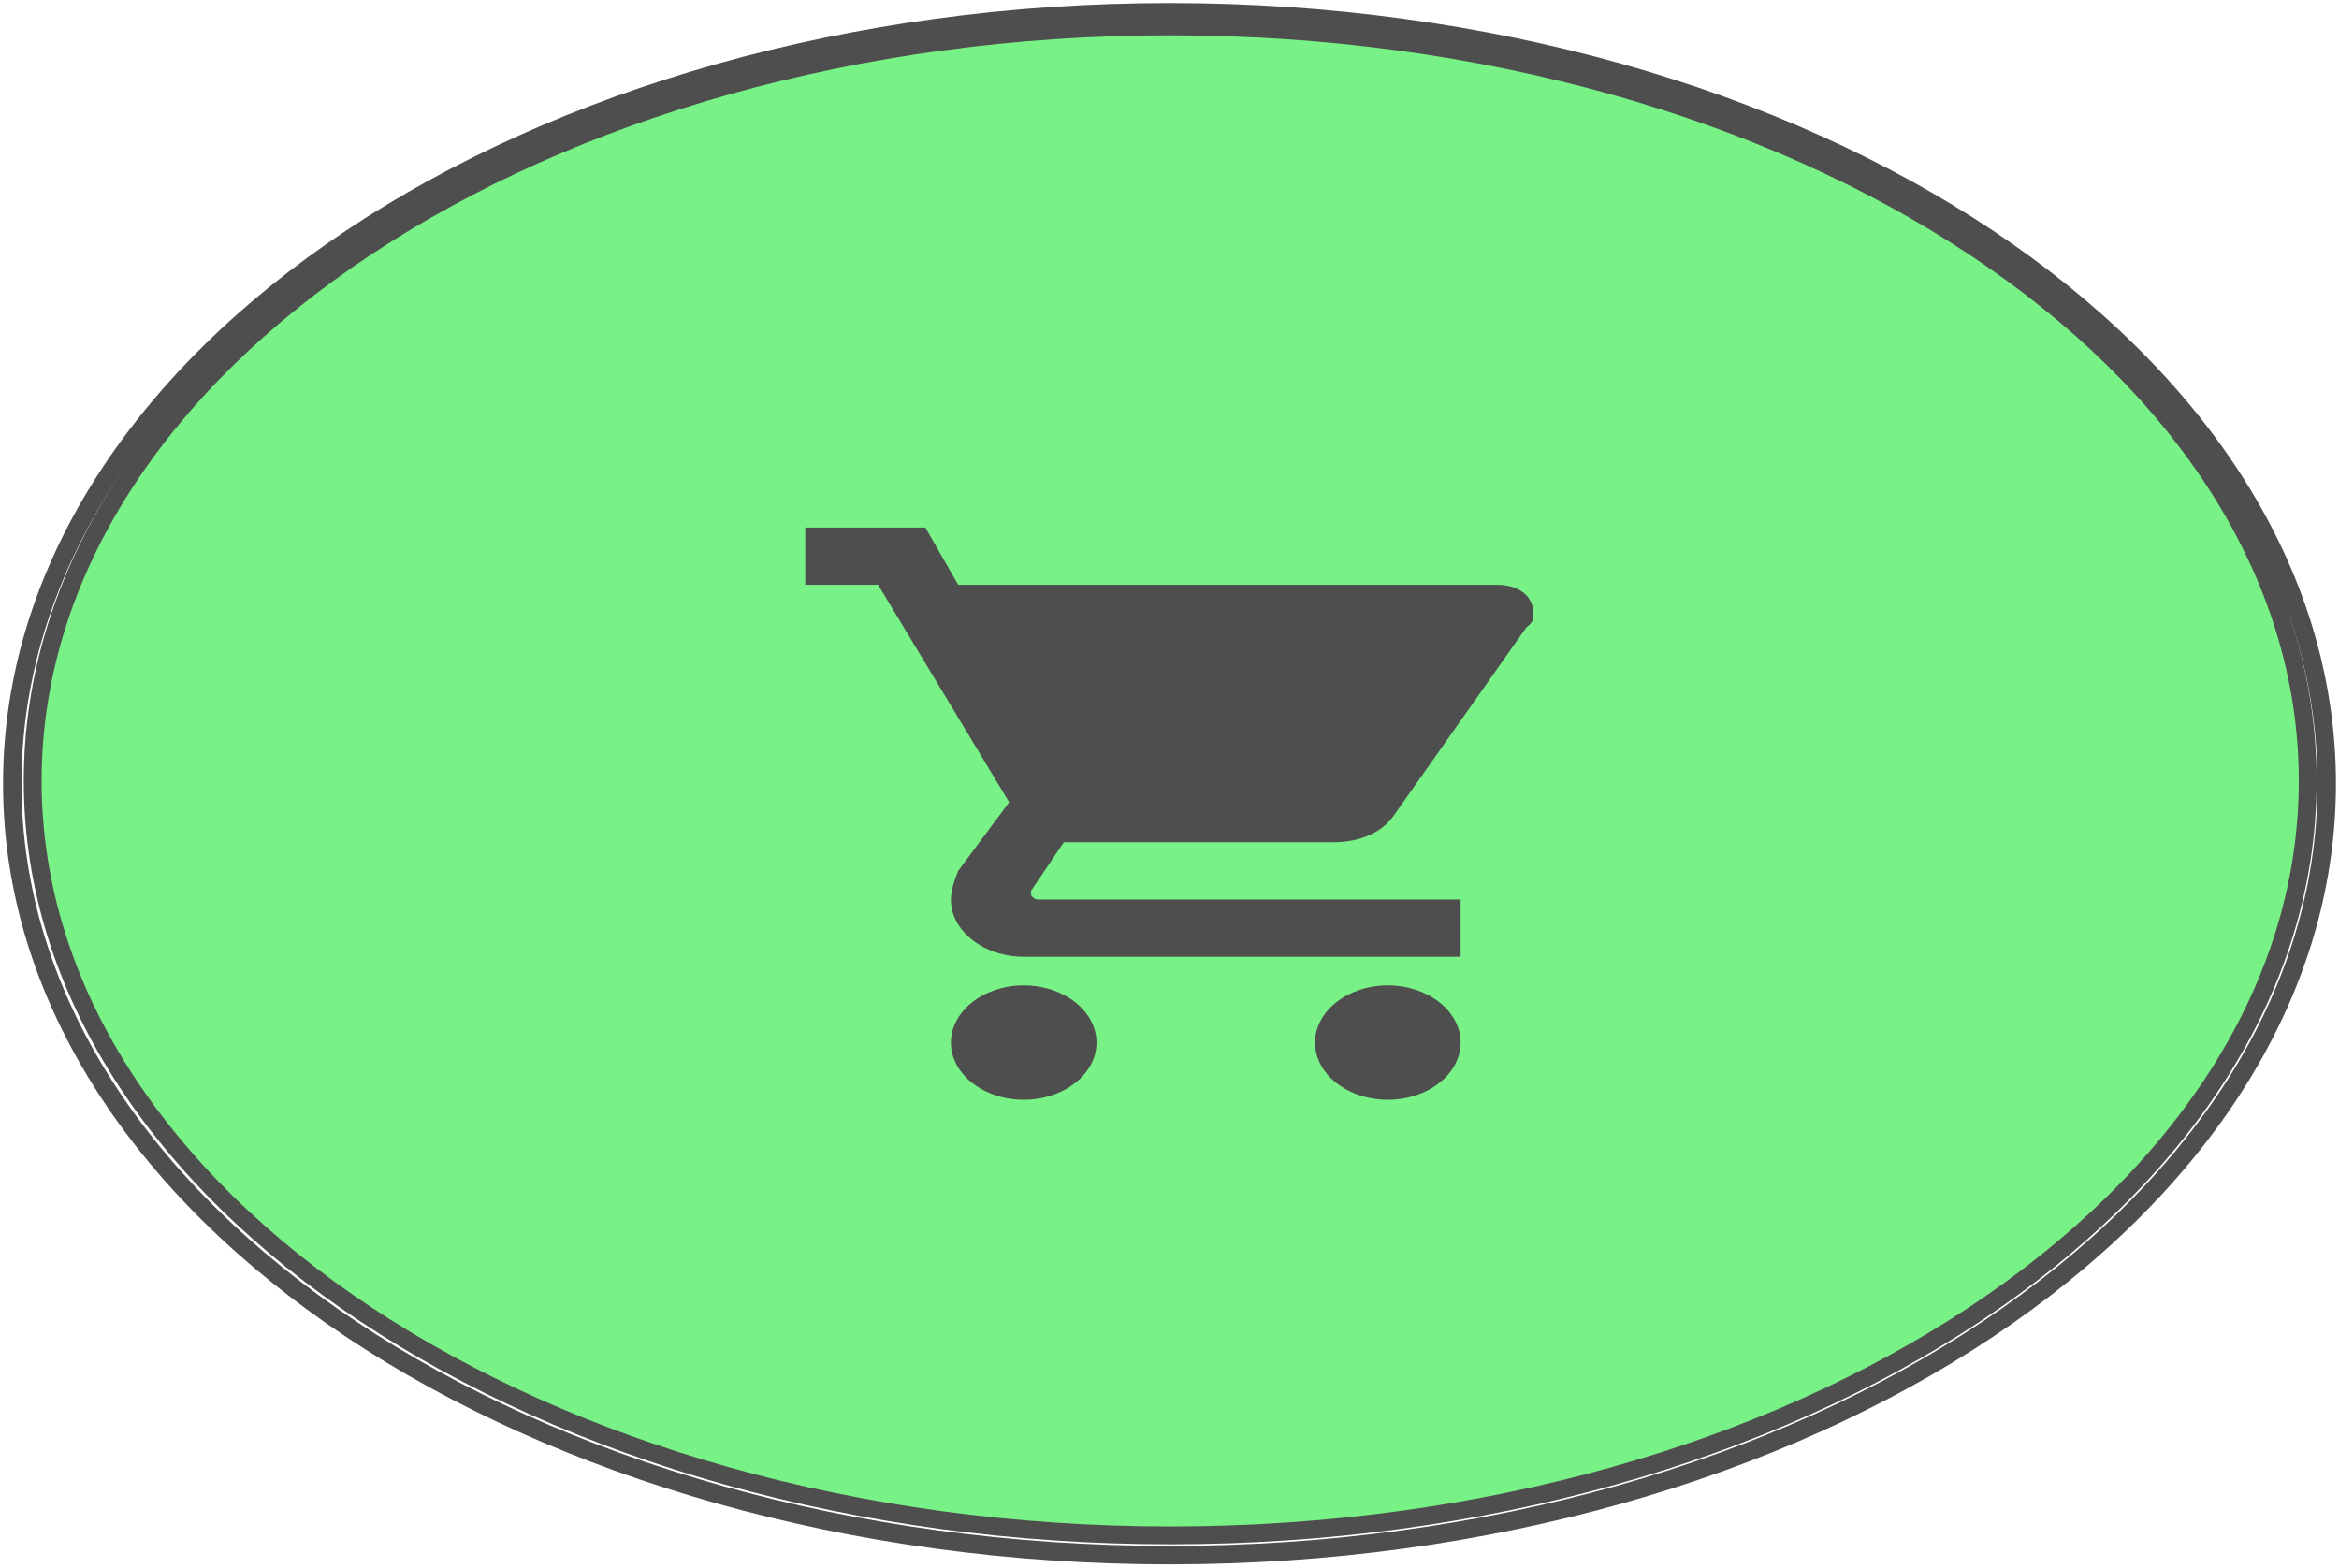
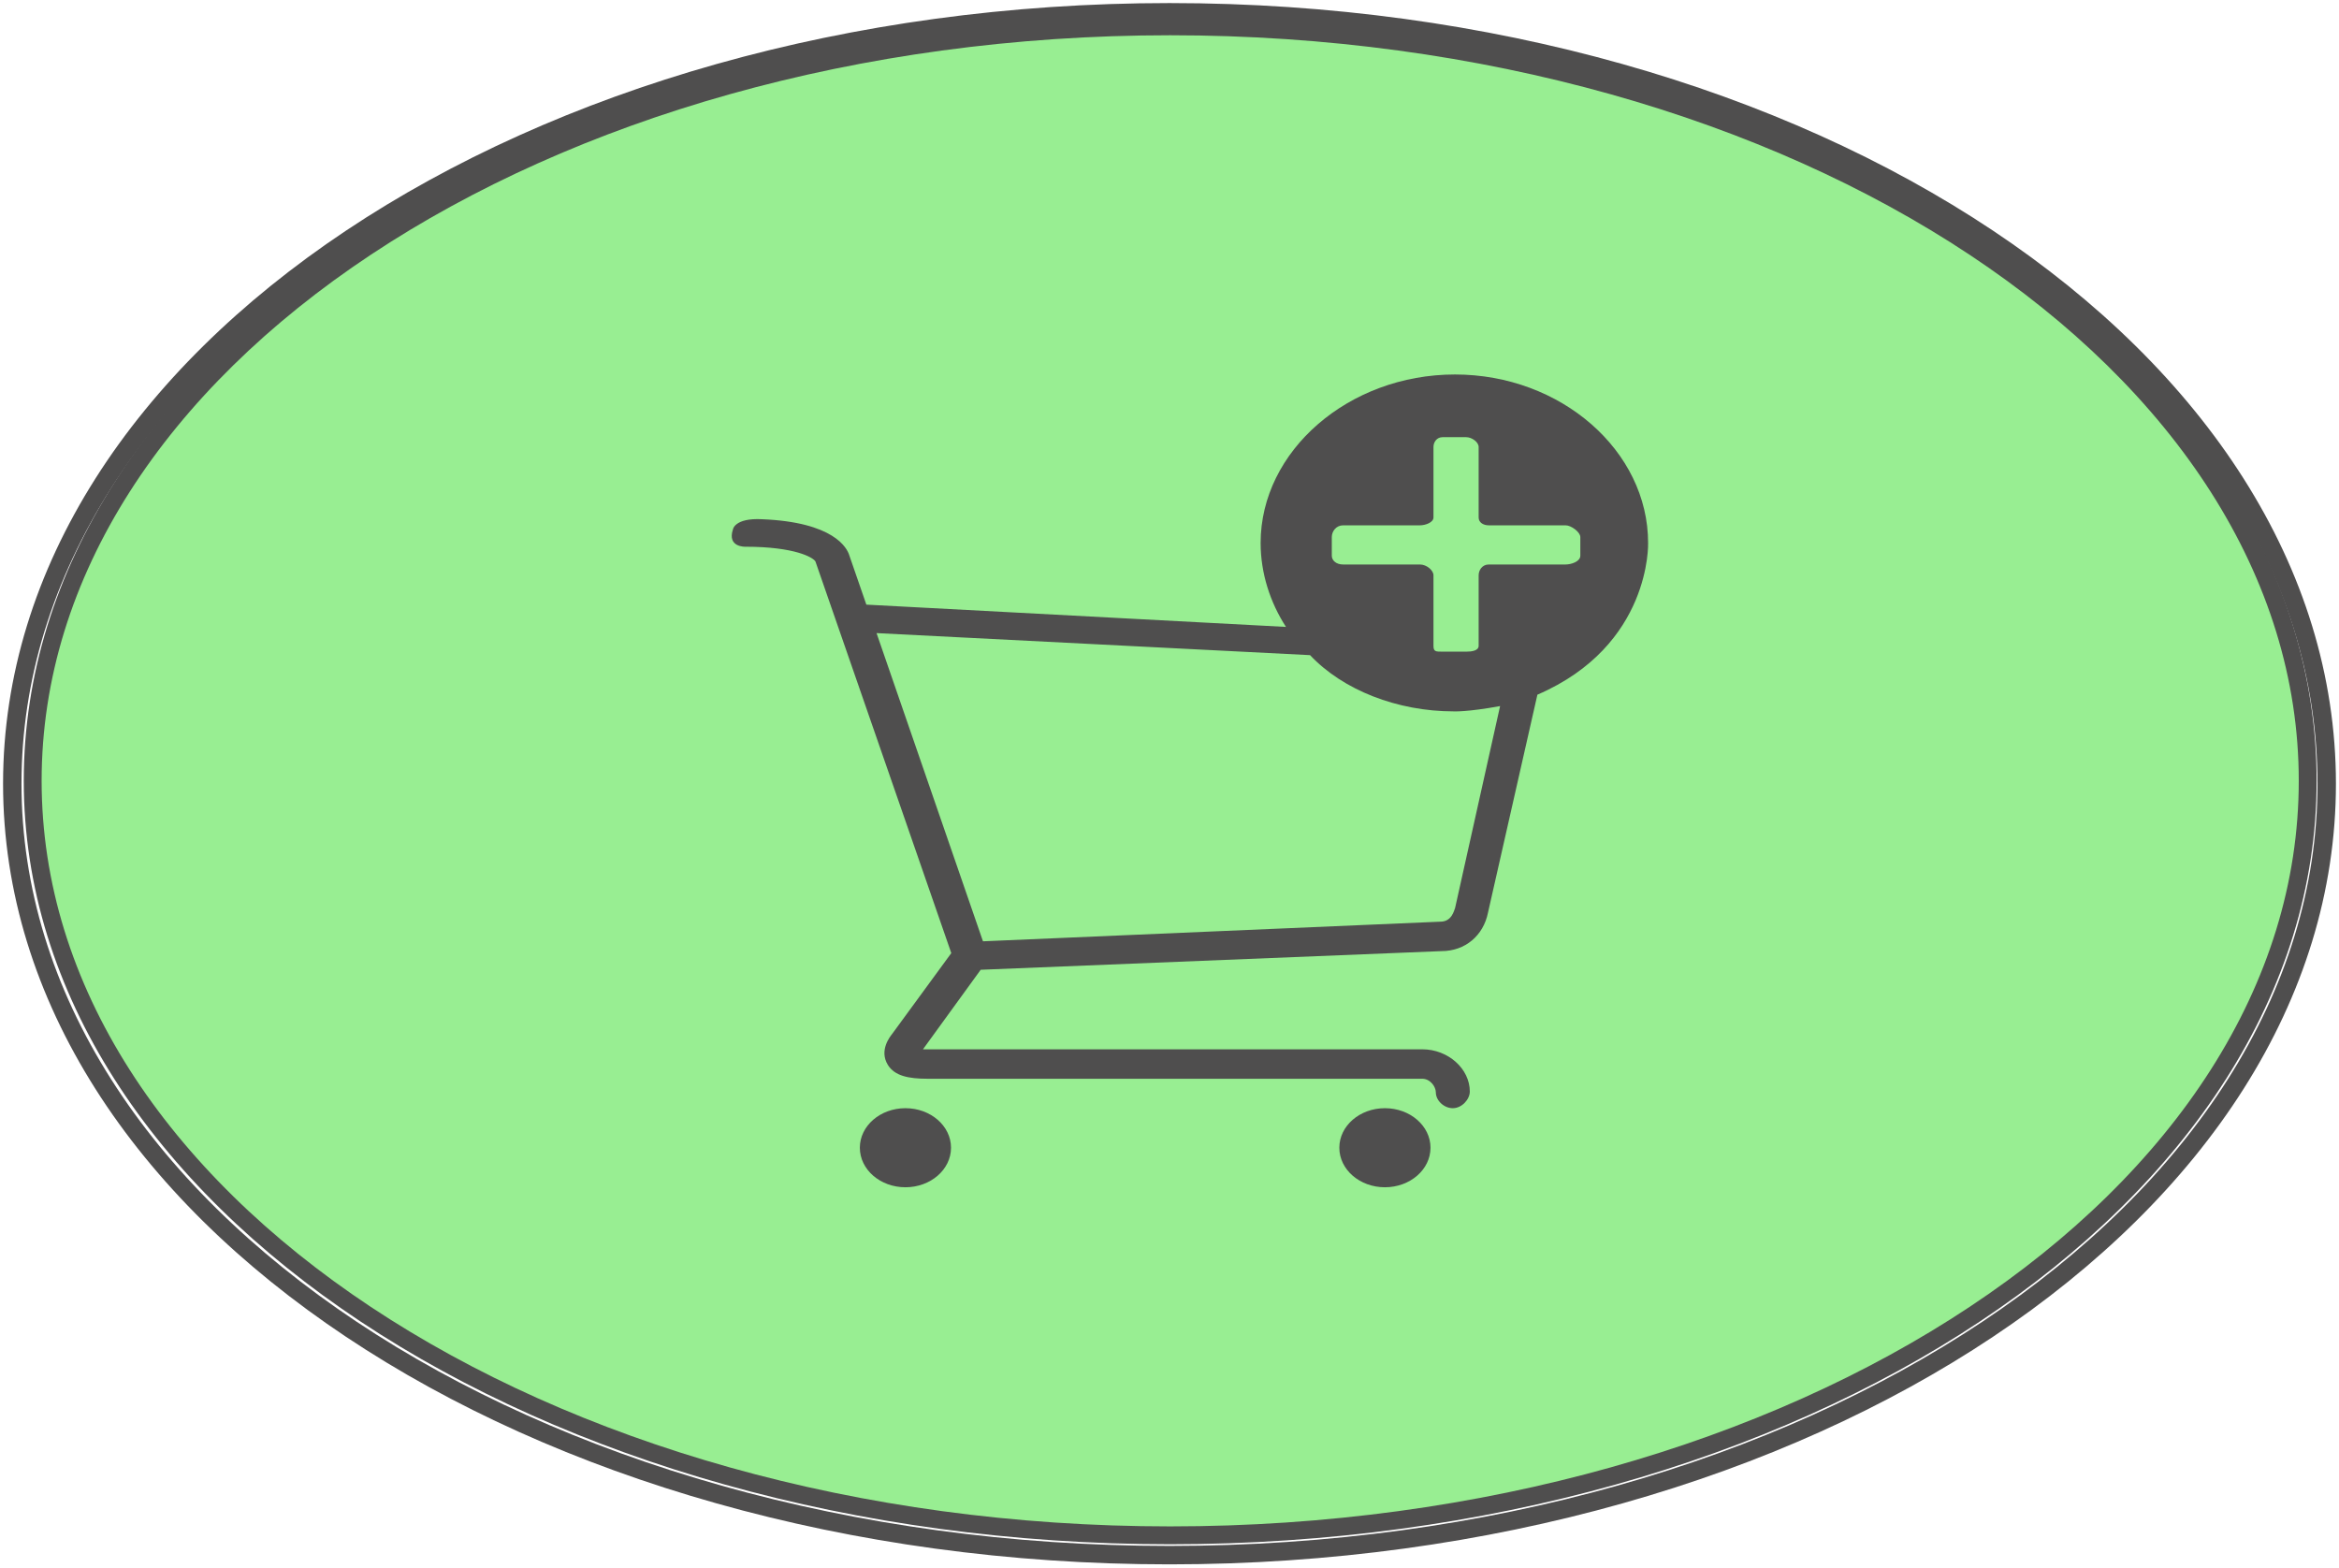
- <svg xmlns="http://www.w3.org/2000/svg" style="isolation:isolate" viewBox="527.358 220.151 50.284 33.698" width="50.284pt" height="33.698pt">
+ <svg xmlns="http://www.w3.org/2000/svg" style="isolation:isolate" viewBox="541.089 231.211 50.284 33.698" width="50.284pt" height="33.698pt">
  <defs>
-     <clipPath id="_clipPath_flfBryQEu1chSSYCnd5AxplEdV2tZKkG">
-       <rect x="527.358" y="220.151" width="50.284" height="33.698" />
+     <clipPath id="_clipPath_IL6gxecvKsHZiH8N362RB43YVhlLLxy6">
+       <rect x="541.089" y="231.211" width="50.284" height="33.698" />
    </clipPath>
  </defs>
-   <g clip-path="url(#_clipPath_flfBryQEu1chSSYCnd5AxplEdV2tZKkG)">
-     <ellipse vector-effect="non-scaling-stroke" cx="552.515" cy="236.939" rx="24.454" ry="16.221" fill="rgb(120,242,135)" stroke-width="0.512" stroke="rgb(79,78,78)" stroke-linejoin="miter" stroke-linecap="square" stroke-miterlimit="3" />
-     <path d=" M 549.366 241.335 C 548.505 241.335 547.8 241.889 547.8 242.565 C 547.8 243.242 548.505 243.795 549.366 243.795 C 550.227 243.795 550.931 243.242 550.931 242.565 C 550.931 241.889 550.227 241.335 549.366 241.335 Z  M 544.669 231.493 L 544.669 232.723 L 546.235 232.723 L 549.053 237.398 L 547.957 238.874 C 547.879 239.059 547.8 239.305 547.8 239.49 C 547.8 240.166 548.505 240.72 549.366 240.72 L 558.759 240.72 L 558.759 239.49 L 549.679 239.49 C 549.601 239.49 549.522 239.428 549.522 239.366 L 549.522 239.305 L 550.227 238.259 L 556.019 238.259 C 556.645 238.259 557.115 238.013 557.35 237.644 L 560.167 233.646 C 560.324 233.523 560.324 233.461 560.324 233.338 C 560.324 232.969 560.011 232.723 559.541 232.723 L 547.957 232.723 L 547.252 231.493 L 544.669 231.493 Z  M 557.193 241.335 C 556.332 241.335 555.628 241.889 555.628 242.565 C 555.628 243.242 556.332 243.795 557.193 243.795 C 558.054 243.795 558.759 243.242 558.759 242.565 C 558.759 241.889 558.054 241.335 557.193 241.335 Z " fill="rgb(79,78,78)" />
-     <ellipse vector-effect="non-scaling-stroke" cx="552.5" cy="237" rx="24.878" ry="16.585" fill="none" stroke-width="0.528" stroke="rgb(79,78,78)" stroke-linejoin="miter" stroke-linecap="square" stroke-miterlimit="3" />
+   <g clip-path="url(#_clipPath_IL6gxecvKsHZiH8N362RB43YVhlLLxy6)">
+     <ellipse vector-effect="non-scaling-stroke" cx="566.246" cy="247.998" rx="24.454" ry="16.221" fill="rgb(152,238,146)" stroke-width="0.512" stroke="rgb(79,78,78)" stroke-linejoin="miter" stroke-linecap="square" stroke-miterlimit="3" />
+     <ellipse vector-effect="non-scaling-stroke" cx="566.231" cy="248.06" rx="24.878" ry="16.585" fill="none" stroke-width="0.528" stroke="rgb(79,78,78)" stroke-linejoin="miter" stroke-linecap="square" stroke-miterlimit="3" />
+     <path d=" M 576.52 242.884 C 576.52 240.904 574.65 239.262 572.367 239.262 C 570.084 239.262 568.19 240.904 568.19 242.884 C 568.19 243.536 568.395 244.163 568.735 244.689 L 559.714 244.21 L 559.349 243.155 C 559.3 242.986 559.008 242.437 557.475 242.374 C 556.875 242.342 556.845 242.596 556.845 242.596 C 556.719 242.978 557.11 242.965 557.11 242.965 C 558.181 242.965 558.57 243.197 558.619 243.281 L 561.54 251.702 L 560.274 253.432 C 560.225 253.495 559.982 253.791 560.177 254.107 C 560.323 254.34 560.615 254.403 561.028 254.403 L 571.665 254.403 C 571.835 254.403 571.957 254.572 571.957 254.698 C 571.957 254.867 572.127 255.036 572.322 255.036 C 572.517 255.036 572.687 254.846 572.687 254.677 C 572.687 254.192 572.225 253.77 571.665 253.77 L 560.931 253.77 L 562.172 252.06 L 572.079 251.659 C 572.59 251.659 572.979 251.322 573.077 250.836 L 574.14 246.146 C 576.595 245.088 576.52 242.884 576.52 242.884 Z  M 572.371 250.731 C 572.346 250.794 572.298 251.026 572.054 251.026 L 562.221 251.448 L 559.933 244.822 L 569.253 245.296 C 569.959 246.047 571.128 246.505 572.343 246.505 C 572.343 246.505 572.628 246.521 573.338 246.391 L 572.371 250.731 Z  M 575.063 243.157 C 575.063 243.284 574.868 243.347 574.747 243.347 L 573.096 243.347 C 572.95 243.347 572.877 243.473 572.877 243.579 L 572.877 245.095 C 572.877 245.2 572.731 245.221 572.61 245.221 L 572.1 245.221 C 571.954 245.221 571.906 245.221 571.906 245.095 L 571.906 243.579 C 571.906 243.473 571.76 243.347 571.614 243.347 L 569.963 243.347 C 569.817 243.347 569.72 243.263 569.72 243.157 L 569.72 242.757 C 569.72 242.631 569.817 242.505 569.963 242.505 L 571.614 242.505 C 571.736 242.505 571.906 242.442 571.906 242.336 L 571.906 240.82 C 571.906 240.715 571.978 240.61 572.1 240.61 L 572.61 240.61 C 572.731 240.61 572.877 240.715 572.877 240.82 L 572.877 242.336 C 572.877 242.442 572.974 242.505 573.096 242.505 L 574.747 242.505 C 574.868 242.505 575.063 242.652 575.063 242.757 C 575.063 242.757 575.063 243.157 575.063 243.157 Z " fill="rgb(79,78,78)" />
+     <ellipse vector-effect="non-scaling-stroke" cx="570.862" cy="255.886" rx="0.98" ry="0.85" fill="rgb(79,78,78)" />
+     <ellipse vector-effect="non-scaling-stroke" cx="560.554" cy="255.886" rx="0.98" ry="0.85" fill="rgb(79,78,78)" />
  </g>
</svg>
